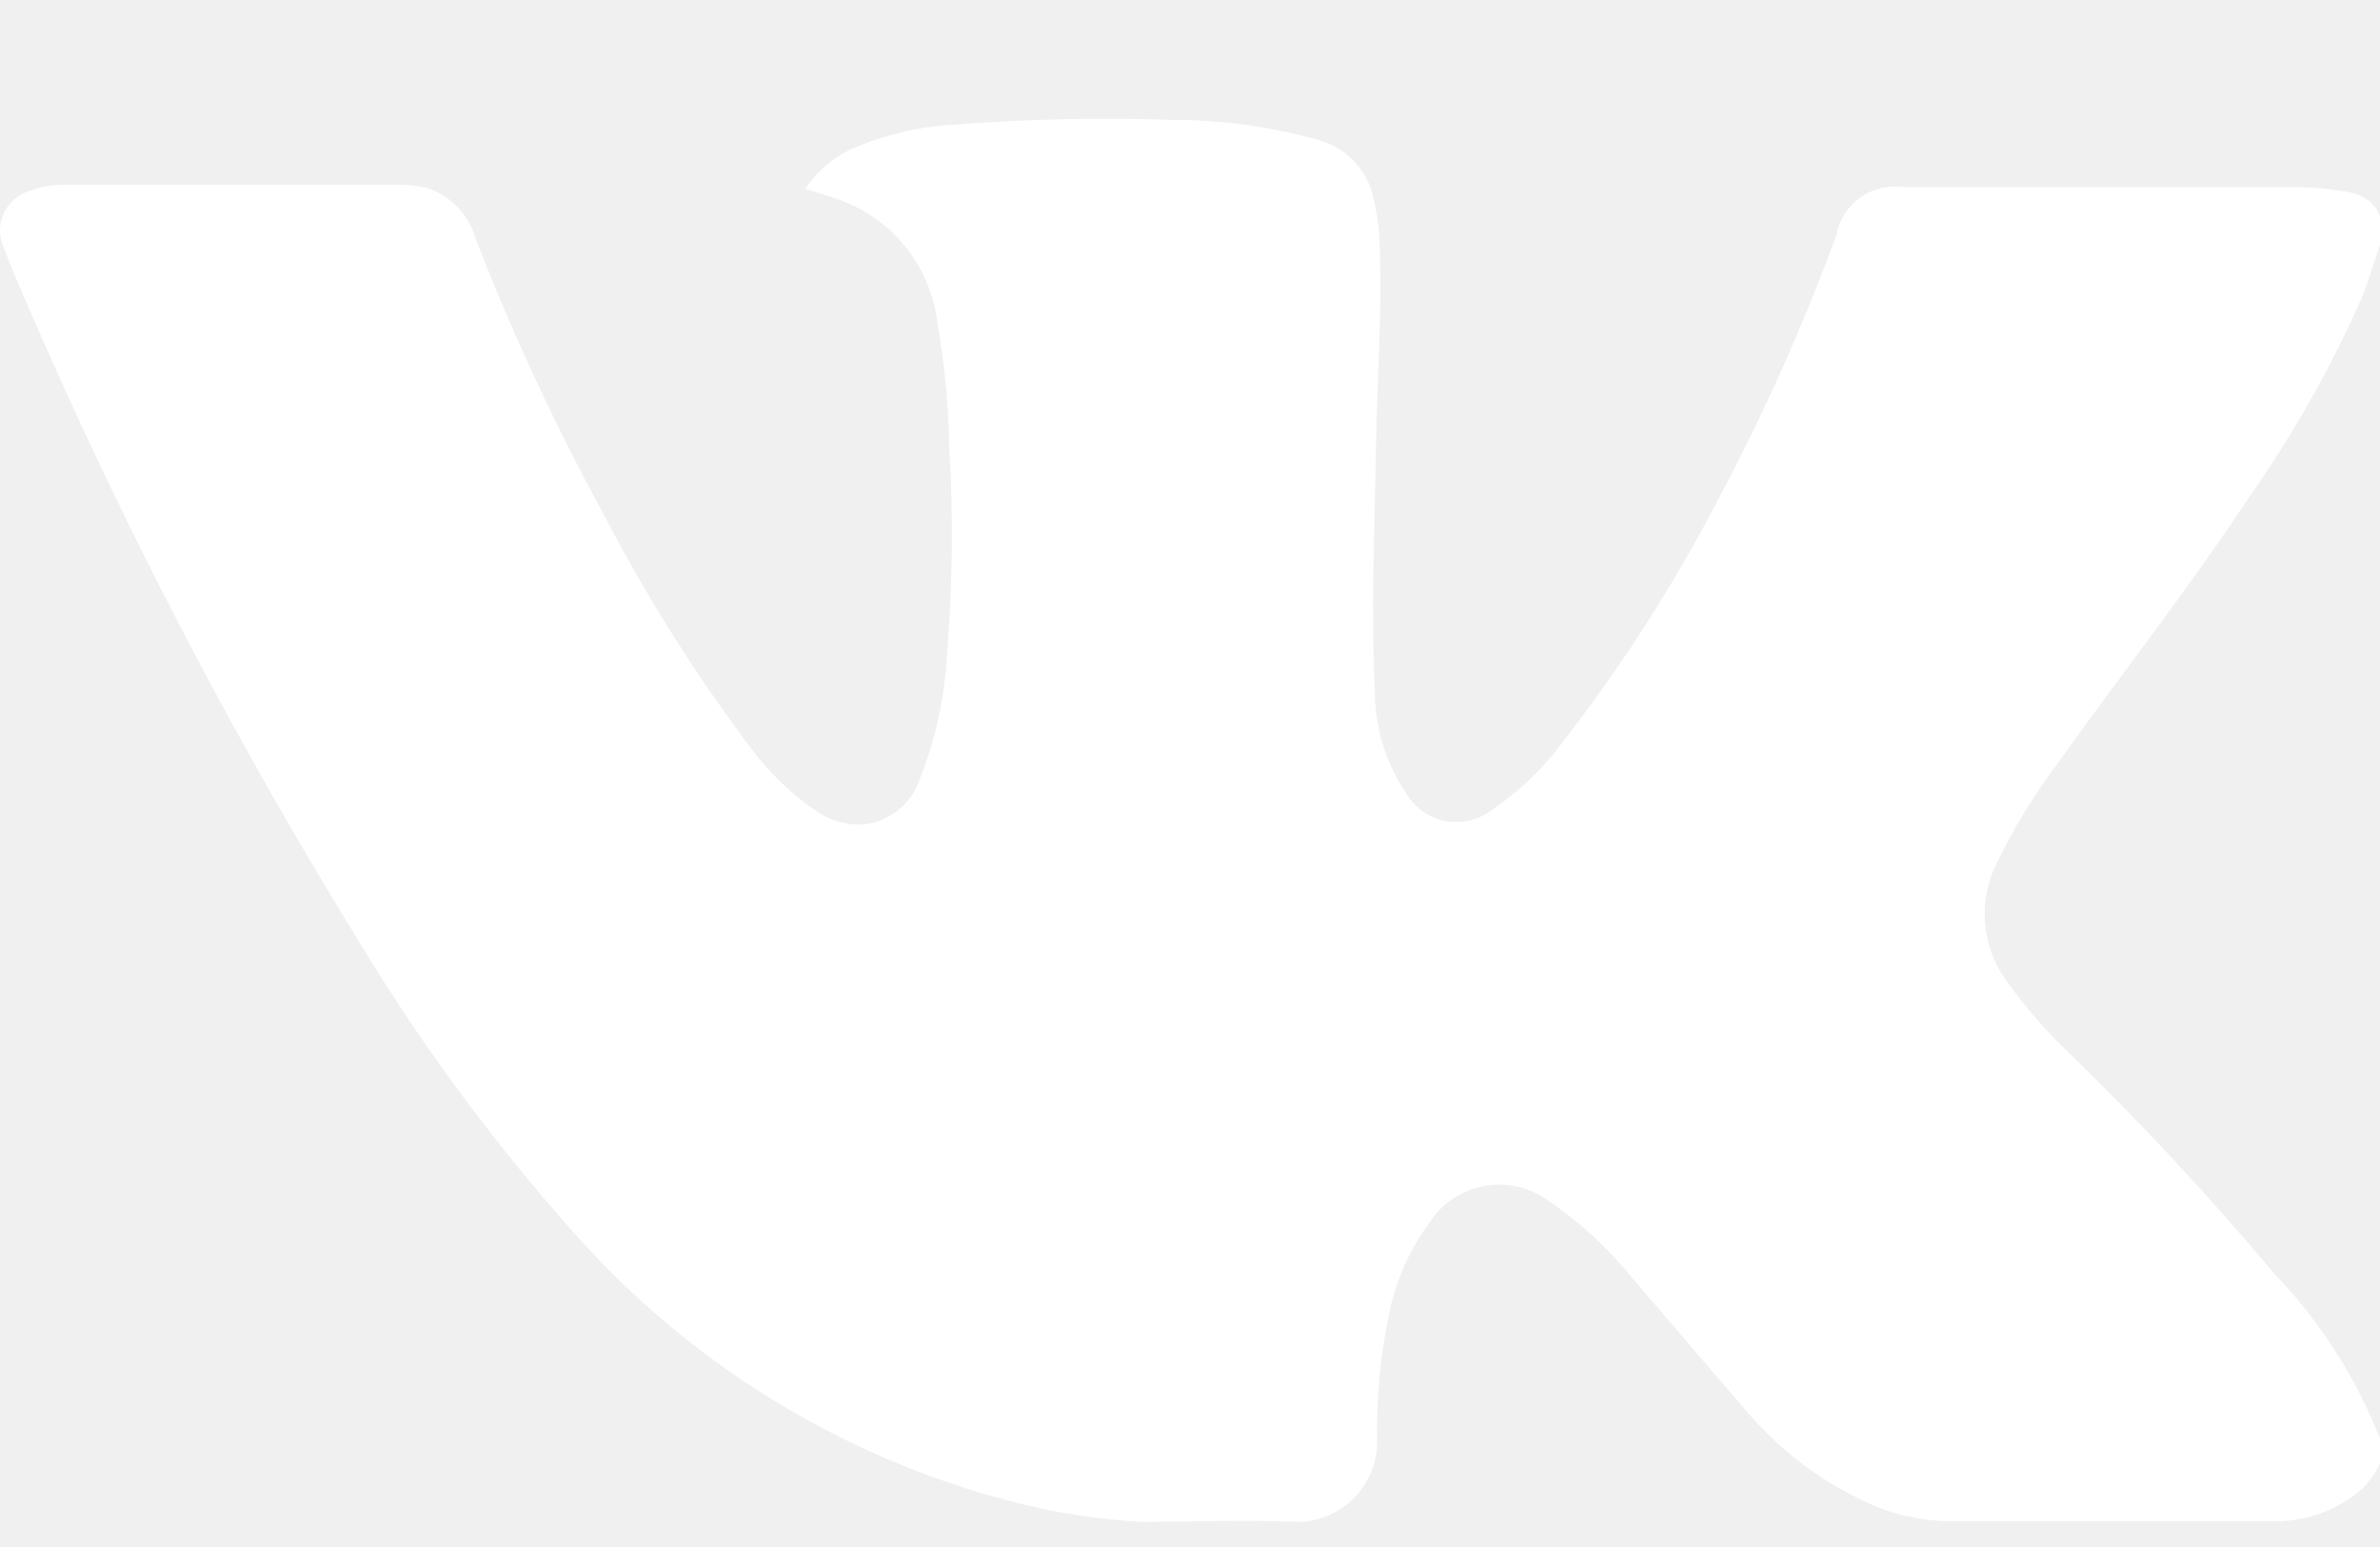
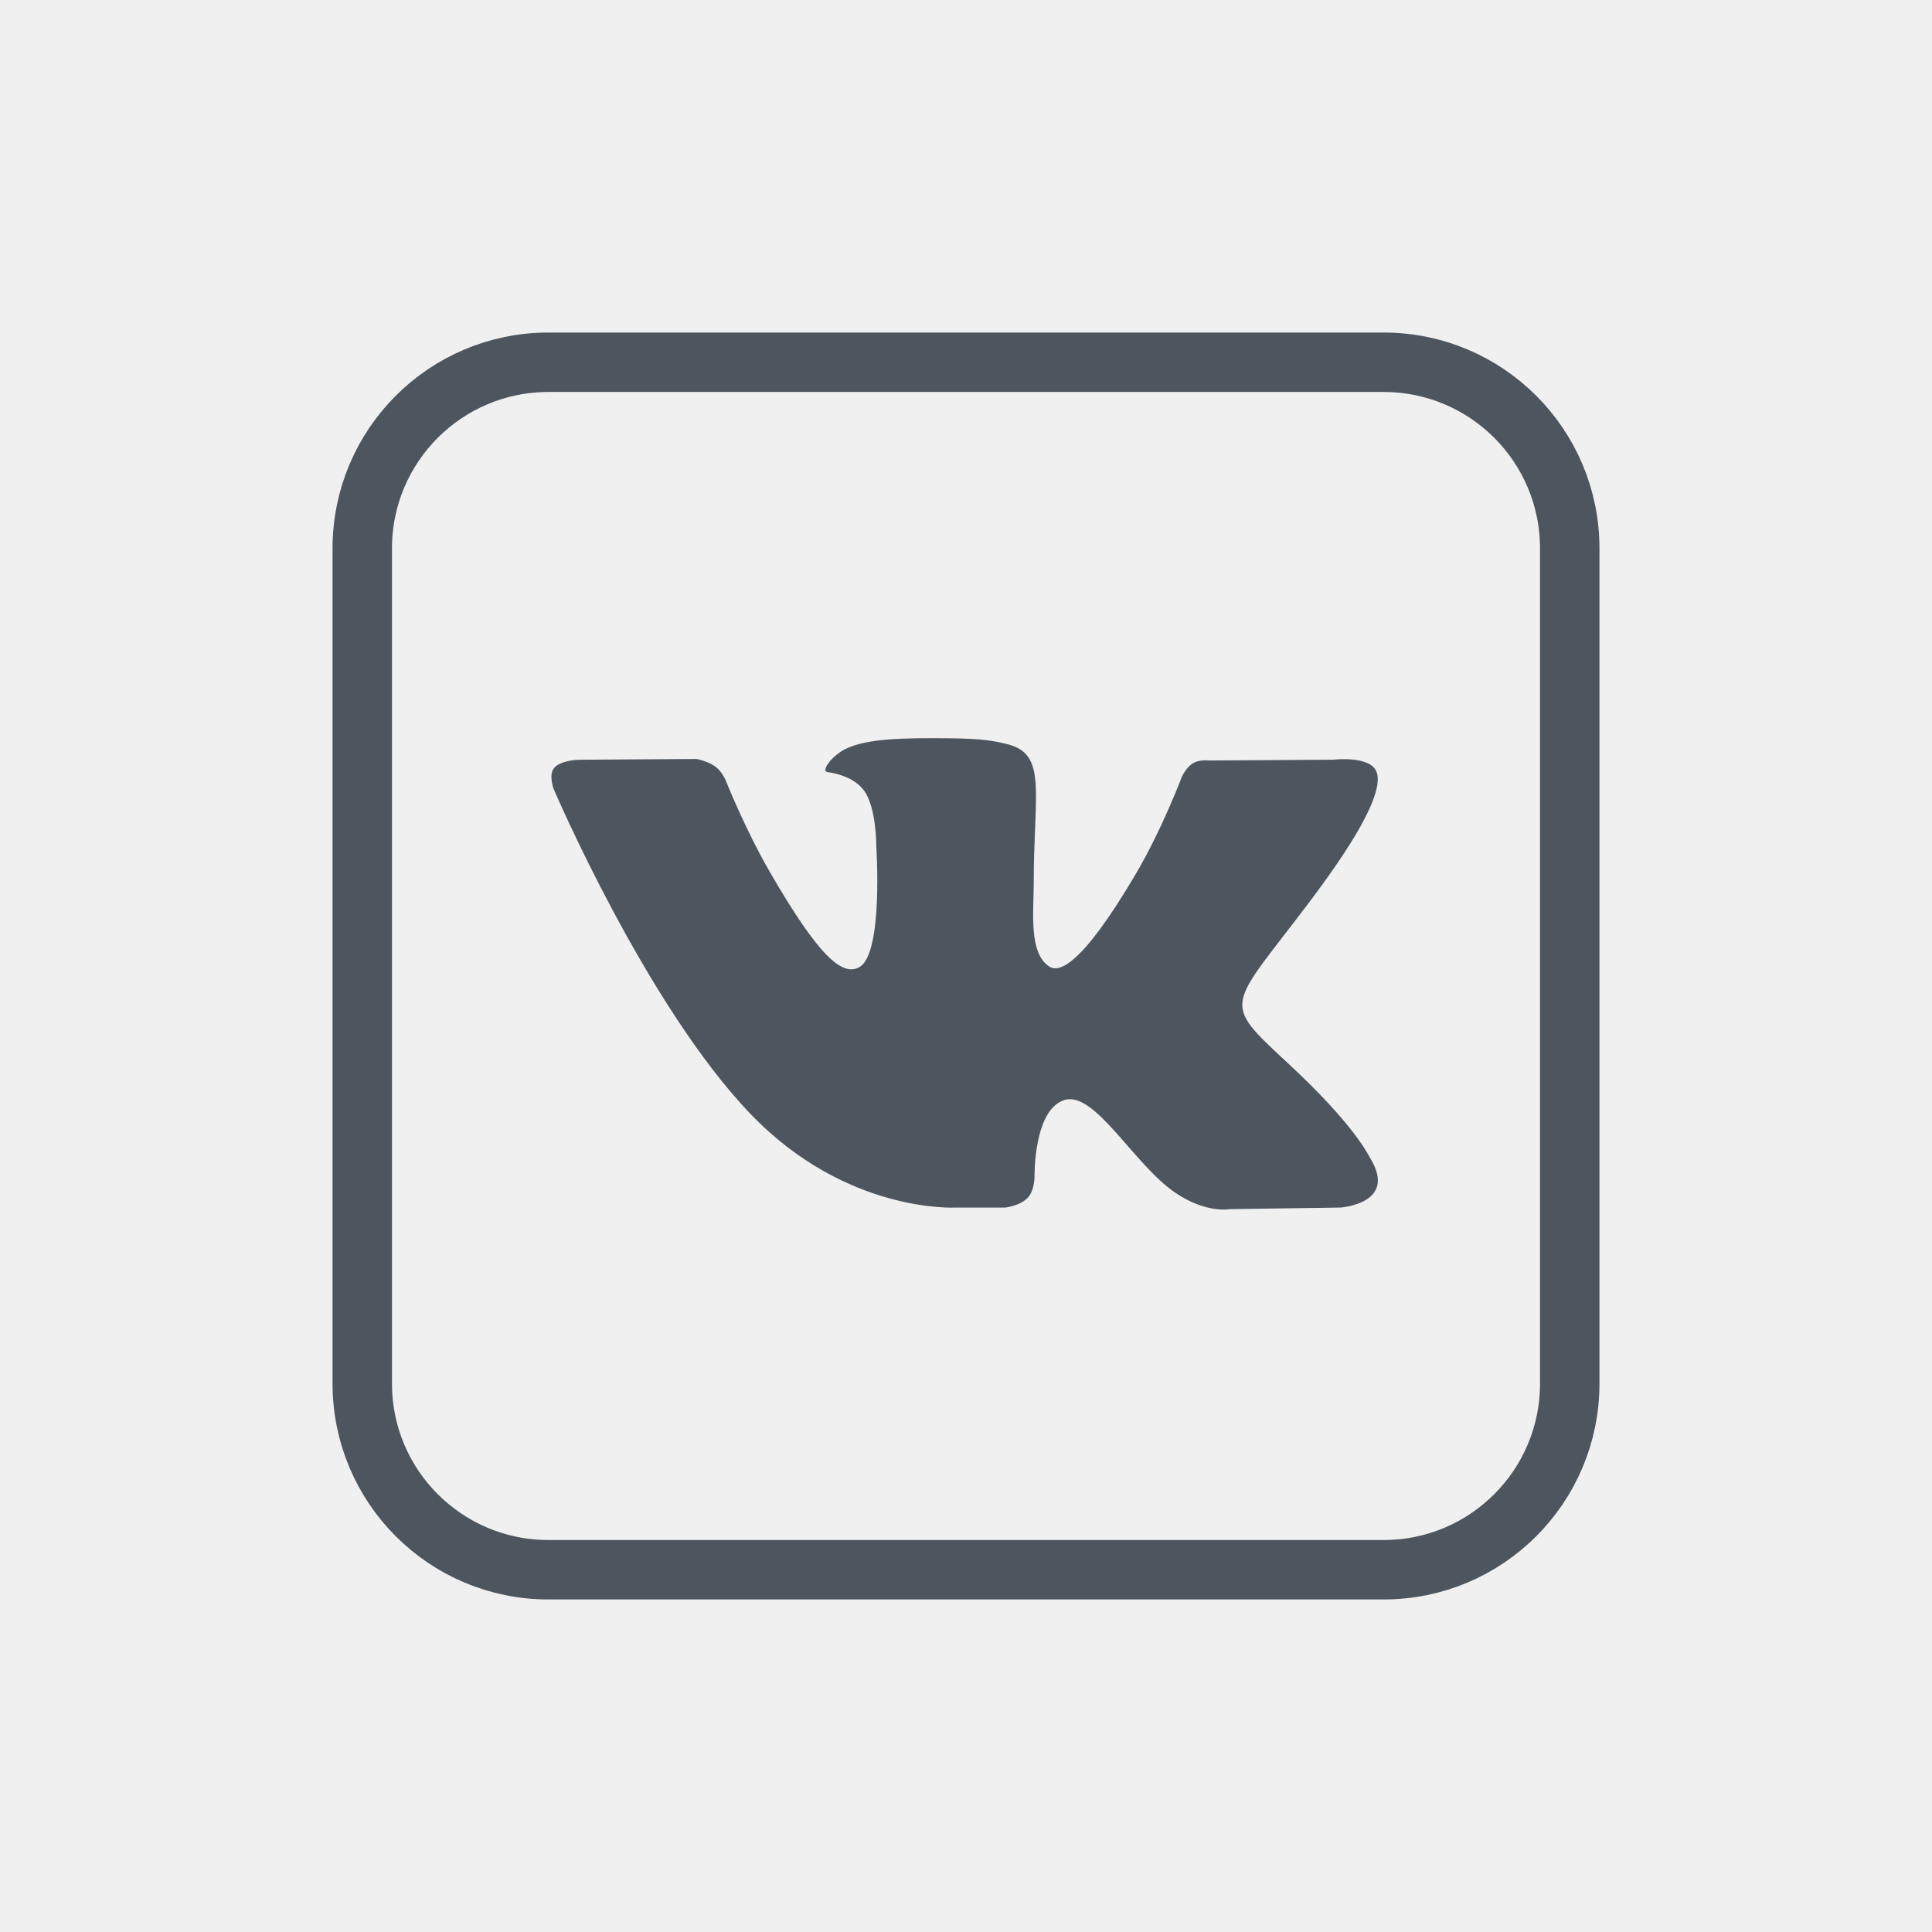
- <svg xmlns="http://www.w3.org/2000/svg" width="20" height="13" viewBox="0 0 20 13" fill="none">
-   <path fill-rule="evenodd" clip-rule="evenodd" d="M20.001 1.824V2.056C19.949 2.205 19.906 2.356 19.846 2.504C19.582 3.101 19.259 3.671 18.882 4.204C18.382 4.961 17.818 5.676 17.291 6.415C17.095 6.676 16.924 6.955 16.781 7.249C16.701 7.407 16.666 7.584 16.681 7.761C16.696 7.938 16.76 8.107 16.866 8.249C17.02 8.465 17.195 8.666 17.388 8.849C17.995 9.439 18.572 10.06 19.117 10.709C19.499 11.108 19.8 11.578 20.001 12.093V12.299C19.959 12.385 19.901 12.463 19.831 12.528C19.64 12.686 19.402 12.776 19.154 12.784C18.235 12.784 17.318 12.784 16.399 12.784C16.184 12.783 15.972 12.742 15.772 12.663C15.327 12.475 14.935 12.18 14.631 11.804C14.331 11.46 14.031 11.104 13.731 10.757C13.529 10.503 13.289 10.28 13.021 10.097C12.943 10.038 12.854 9.996 12.76 9.974C12.665 9.952 12.567 9.949 12.471 9.967C12.375 9.985 12.284 10.022 12.204 10.077C12.123 10.132 12.055 10.203 12.004 10.286C11.839 10.512 11.726 10.771 11.672 11.045C11.601 11.392 11.567 11.745 11.572 12.099C11.574 12.189 11.558 12.28 11.525 12.364C11.491 12.448 11.441 12.524 11.378 12.589C11.314 12.653 11.238 12.704 11.154 12.739C11.07 12.773 10.981 12.79 10.89 12.789C10.459 12.769 10.026 12.789 9.59 12.789C9.261 12.77 8.933 12.722 8.612 12.646C7.144 12.288 5.82 11.489 4.82 10.356C4.164 9.62 3.575 8.826 3.061 7.985C2 6.271 1.064 4.482 0.261 2.633C0.184 2.45 0.101 2.269 0.033 2.084C0.013 2.04 0.001 1.993 0 1.945C-0.001 1.897 0.008 1.849 0.026 1.805C0.045 1.76 0.072 1.72 0.107 1.687C0.142 1.654 0.183 1.628 0.228 1.612C0.325 1.571 0.43 1.55 0.536 1.553H3.372C3.449 1.553 3.526 1.563 3.601 1.583C3.698 1.617 3.785 1.675 3.855 1.751C3.924 1.826 3.975 1.918 4.001 2.017C4.306 2.801 4.66 3.565 5.063 4.304C5.426 5.005 5.847 5.674 6.323 6.304C6.469 6.497 6.644 6.665 6.842 6.804C6.958 6.889 7.099 6.933 7.242 6.93C7.353 6.92 7.458 6.879 7.545 6.81C7.632 6.741 7.697 6.647 7.731 6.542C7.862 6.212 7.938 5.864 7.957 5.51C8.005 4.926 8.012 4.34 7.977 3.756C7.971 3.405 7.938 3.056 7.877 2.711C7.85 2.483 7.76 2.267 7.618 2.086C7.477 1.905 7.288 1.767 7.073 1.686C6.973 1.649 6.873 1.621 6.766 1.586C6.861 1.444 6.993 1.33 7.147 1.256C7.425 1.134 7.722 1.063 8.025 1.047C8.639 0.999 9.255 0.986 9.87 1.008C10.272 1.008 10.671 1.063 11.058 1.171C11.178 1.199 11.288 1.261 11.374 1.35C11.46 1.438 11.519 1.55 11.543 1.671C11.569 1.783 11.586 1.898 11.592 2.013C11.619 2.593 11.572 3.17 11.563 3.748C11.552 4.429 11.52 5.108 11.553 5.788C11.55 6.098 11.64 6.401 11.812 6.659C11.847 6.721 11.895 6.774 11.953 6.816C12.01 6.857 12.076 6.885 12.146 6.899C12.216 6.912 12.287 6.91 12.356 6.893C12.425 6.876 12.49 6.844 12.545 6.8C12.771 6.646 12.969 6.456 13.132 6.236C13.639 5.583 14.084 4.885 14.463 4.151C14.834 3.449 15.157 2.724 15.431 1.979C15.454 1.85 15.527 1.735 15.633 1.66C15.74 1.584 15.872 1.553 16.001 1.573C17.096 1.573 18.192 1.573 19.287 1.573C19.405 1.572 19.522 1.581 19.638 1.599C19.789 1.618 19.938 1.649 20.001 1.824Z" fill="white" />
+ <svg xmlns="http://www.w3.org/2000/svg" width="65" height="65" viewBox="0 0 65 65" fill="none">
+   <path fill-rule="evenodd" clip-rule="evenodd" d="M18.448 12.188H46.552C50.009 12.188 52.812 14.991 52.812 18.448V46.552C52.812 50.009 50.009 52.812 46.552 52.812H18.448C14.991 52.812 12.188 50.009 12.188 46.552V18.448C12.188 14.991 14.991 12.188 18.448 12.188Z" stroke="#4D565F" stroke-width="2" stroke-miterlimit="10" />
+   <path fill-rule="evenodd" clip-rule="evenodd" d="M32.159 40.627H33.82C33.82 40.627 34.322 40.572 34.578 40.296C34.814 40.042 34.806 39.567 34.806 39.567C34.806 39.567 34.773 37.337 35.807 37.01C36.827 36.687 38.137 39.165 39.526 40.117C40.576 40.838 41.375 40.68 41.375 40.68L45.088 40.627C45.088 40.627 47.03 40.507 46.109 38.98C46.034 38.856 45.573 37.85 43.349 35.787C41.021 33.626 41.332 33.975 44.137 30.237C45.845 27.96 46.528 26.571 46.315 25.976C46.111 25.409 44.854 25.559 44.854 25.559L40.674 25.586C40.674 25.586 40.363 25.543 40.133 25.681C39.908 25.815 39.764 26.13 39.764 26.13C39.764 26.13 39.102 27.891 38.22 29.39C36.359 32.551 35.614 32.718 35.309 32.523C34.6 32.066 34.779 30.684 34.779 29.705C34.779 26.642 35.244 25.364 33.875 25.033C33.42 24.924 33.087 24.851 31.923 24.838C30.432 24.824 29.169 24.842 28.454 25.194C27.979 25.427 27.611 25.945 27.834 25.976C28.11 26.012 28.736 26.144 29.067 26.595C29.496 27.178 29.482 28.486 29.482 28.486C29.482 28.486 29.727 32.092 28.907 32.541C28.344 32.847 27.57 32.22 25.911 29.354C25.06 27.885 24.418 26.26 24.418 26.26C24.418 26.26 24.294 25.957 24.072 25.795C23.804 25.598 23.43 25.535 23.43 25.535L19.457 25.561C19.457 25.561 18.86 25.578 18.643 25.838C18.448 26.069 18.627 26.544 18.627 26.544C18.627 26.544 21.736 33.821 25.259 37.487C28.492 40.846 32.159 40.627 32.159 40.627Z" fill="#4D565F" />
</svg>
